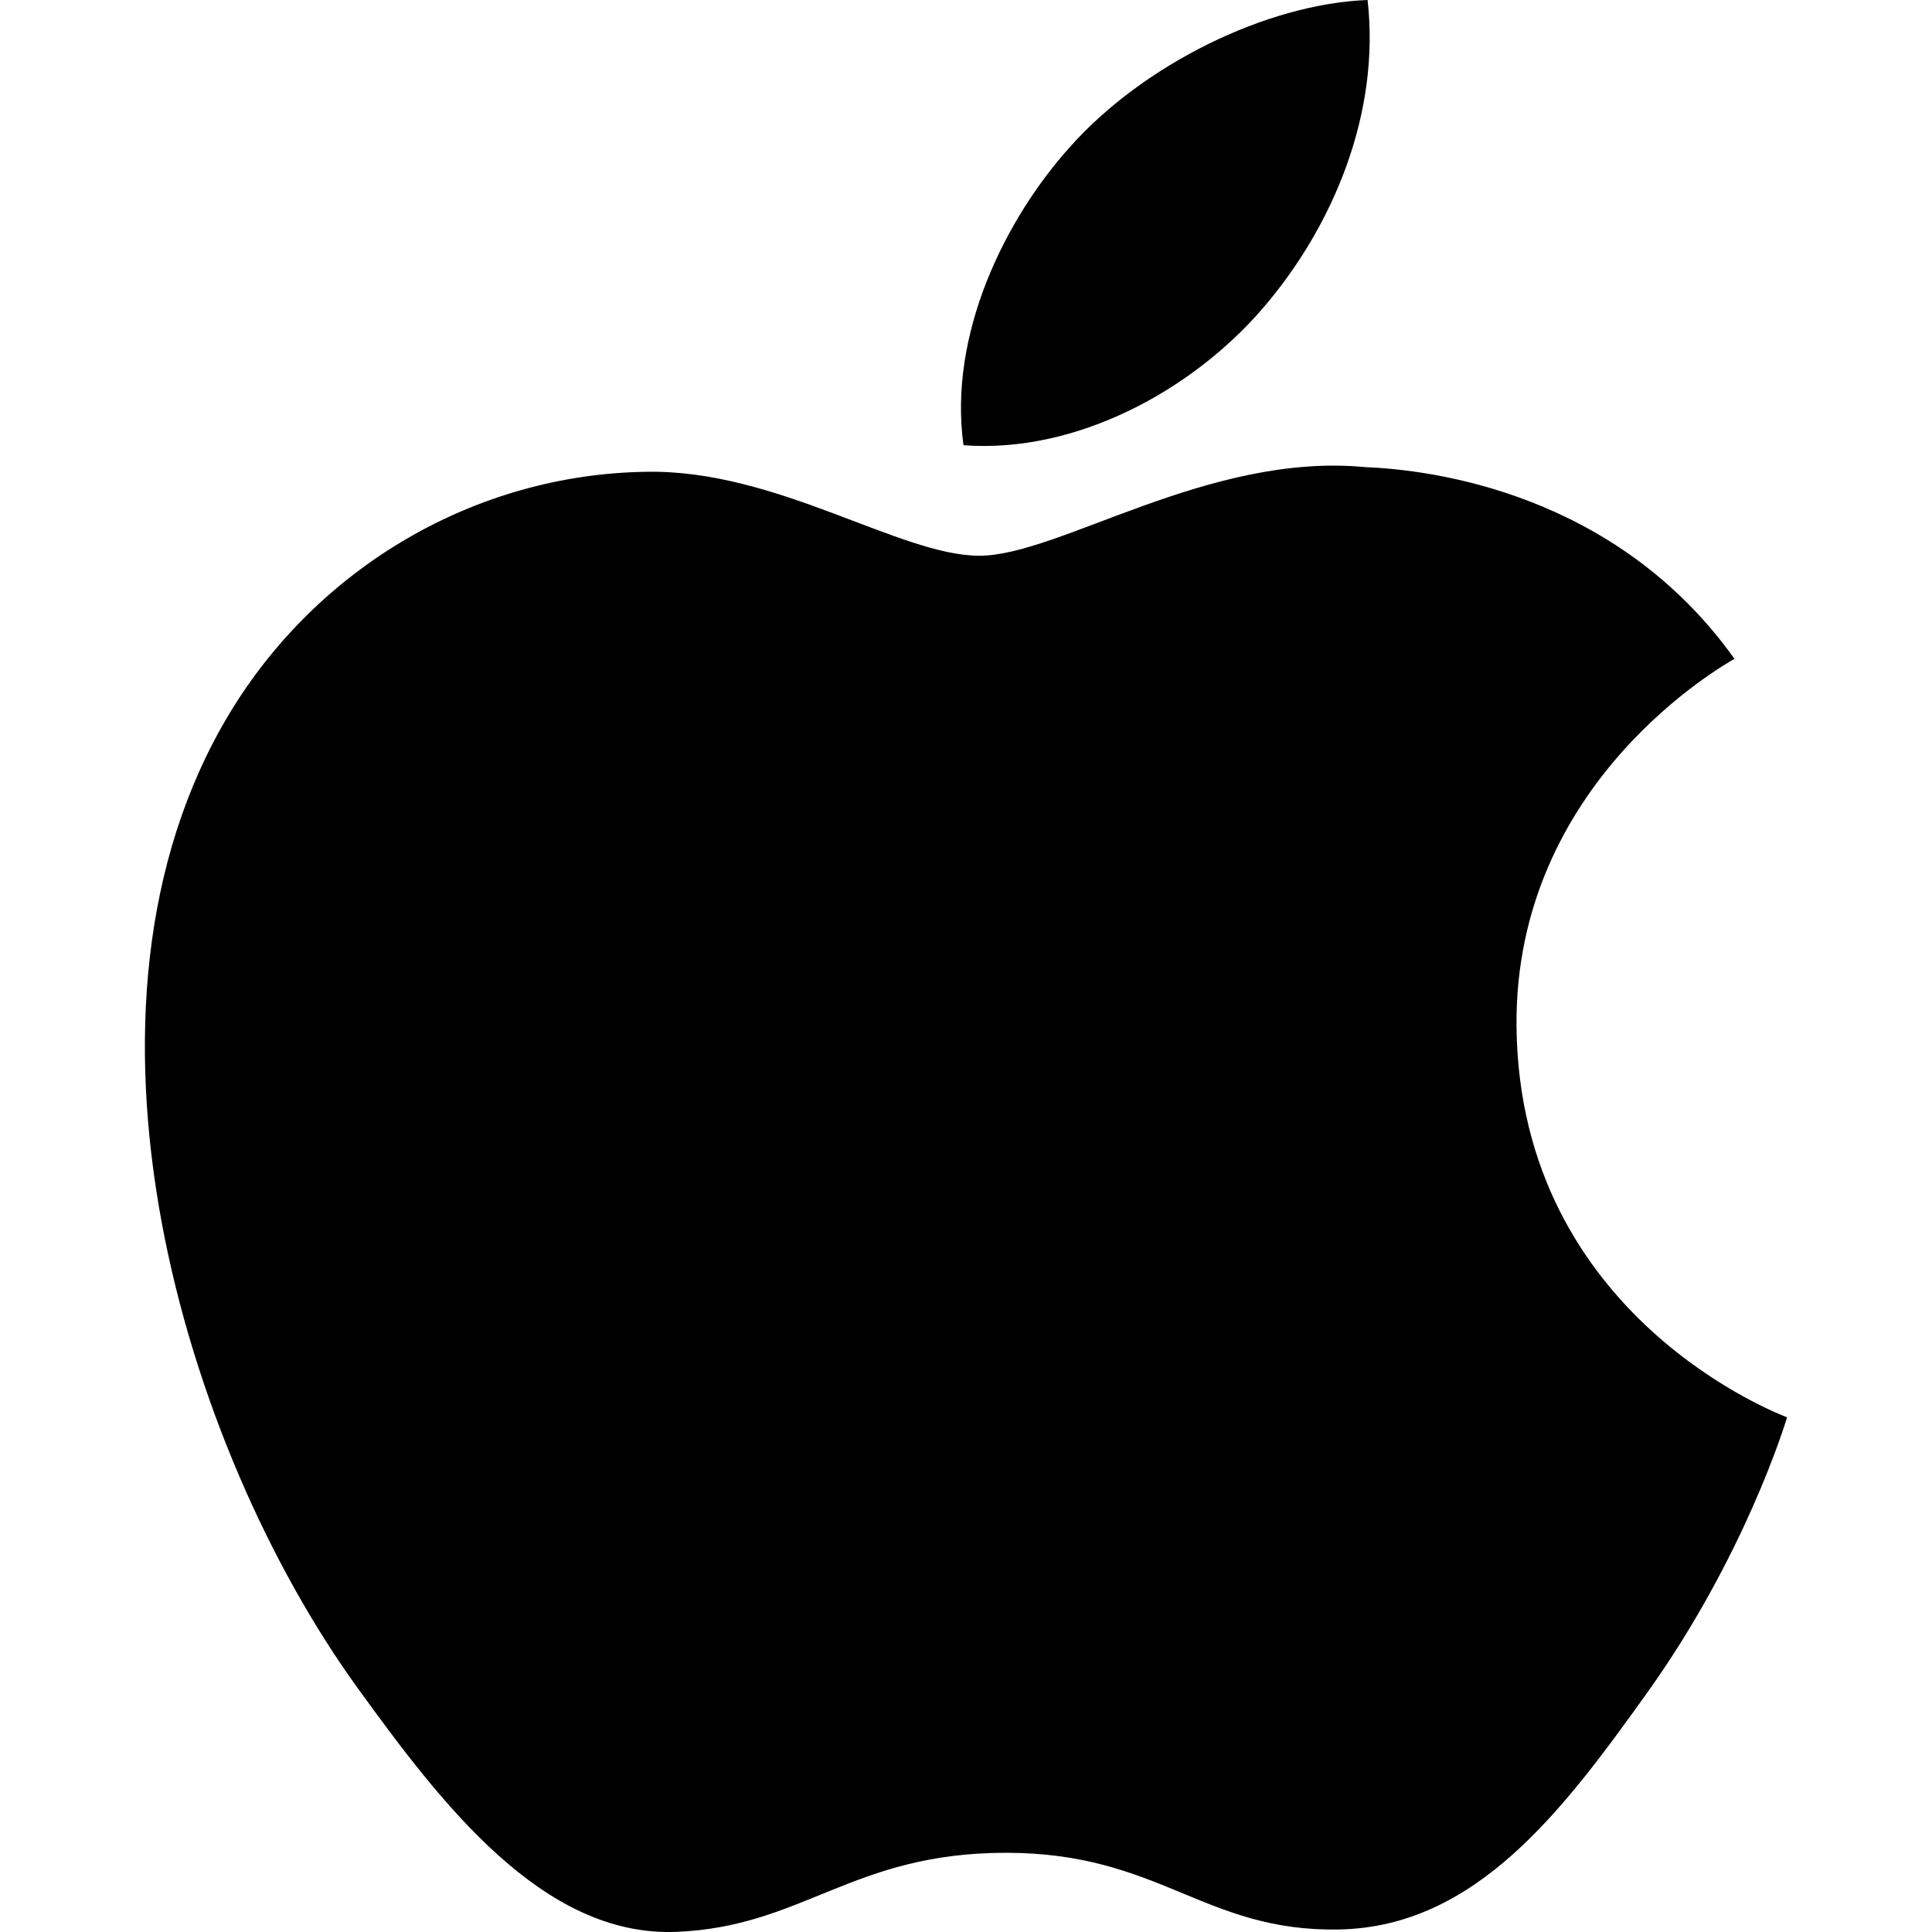
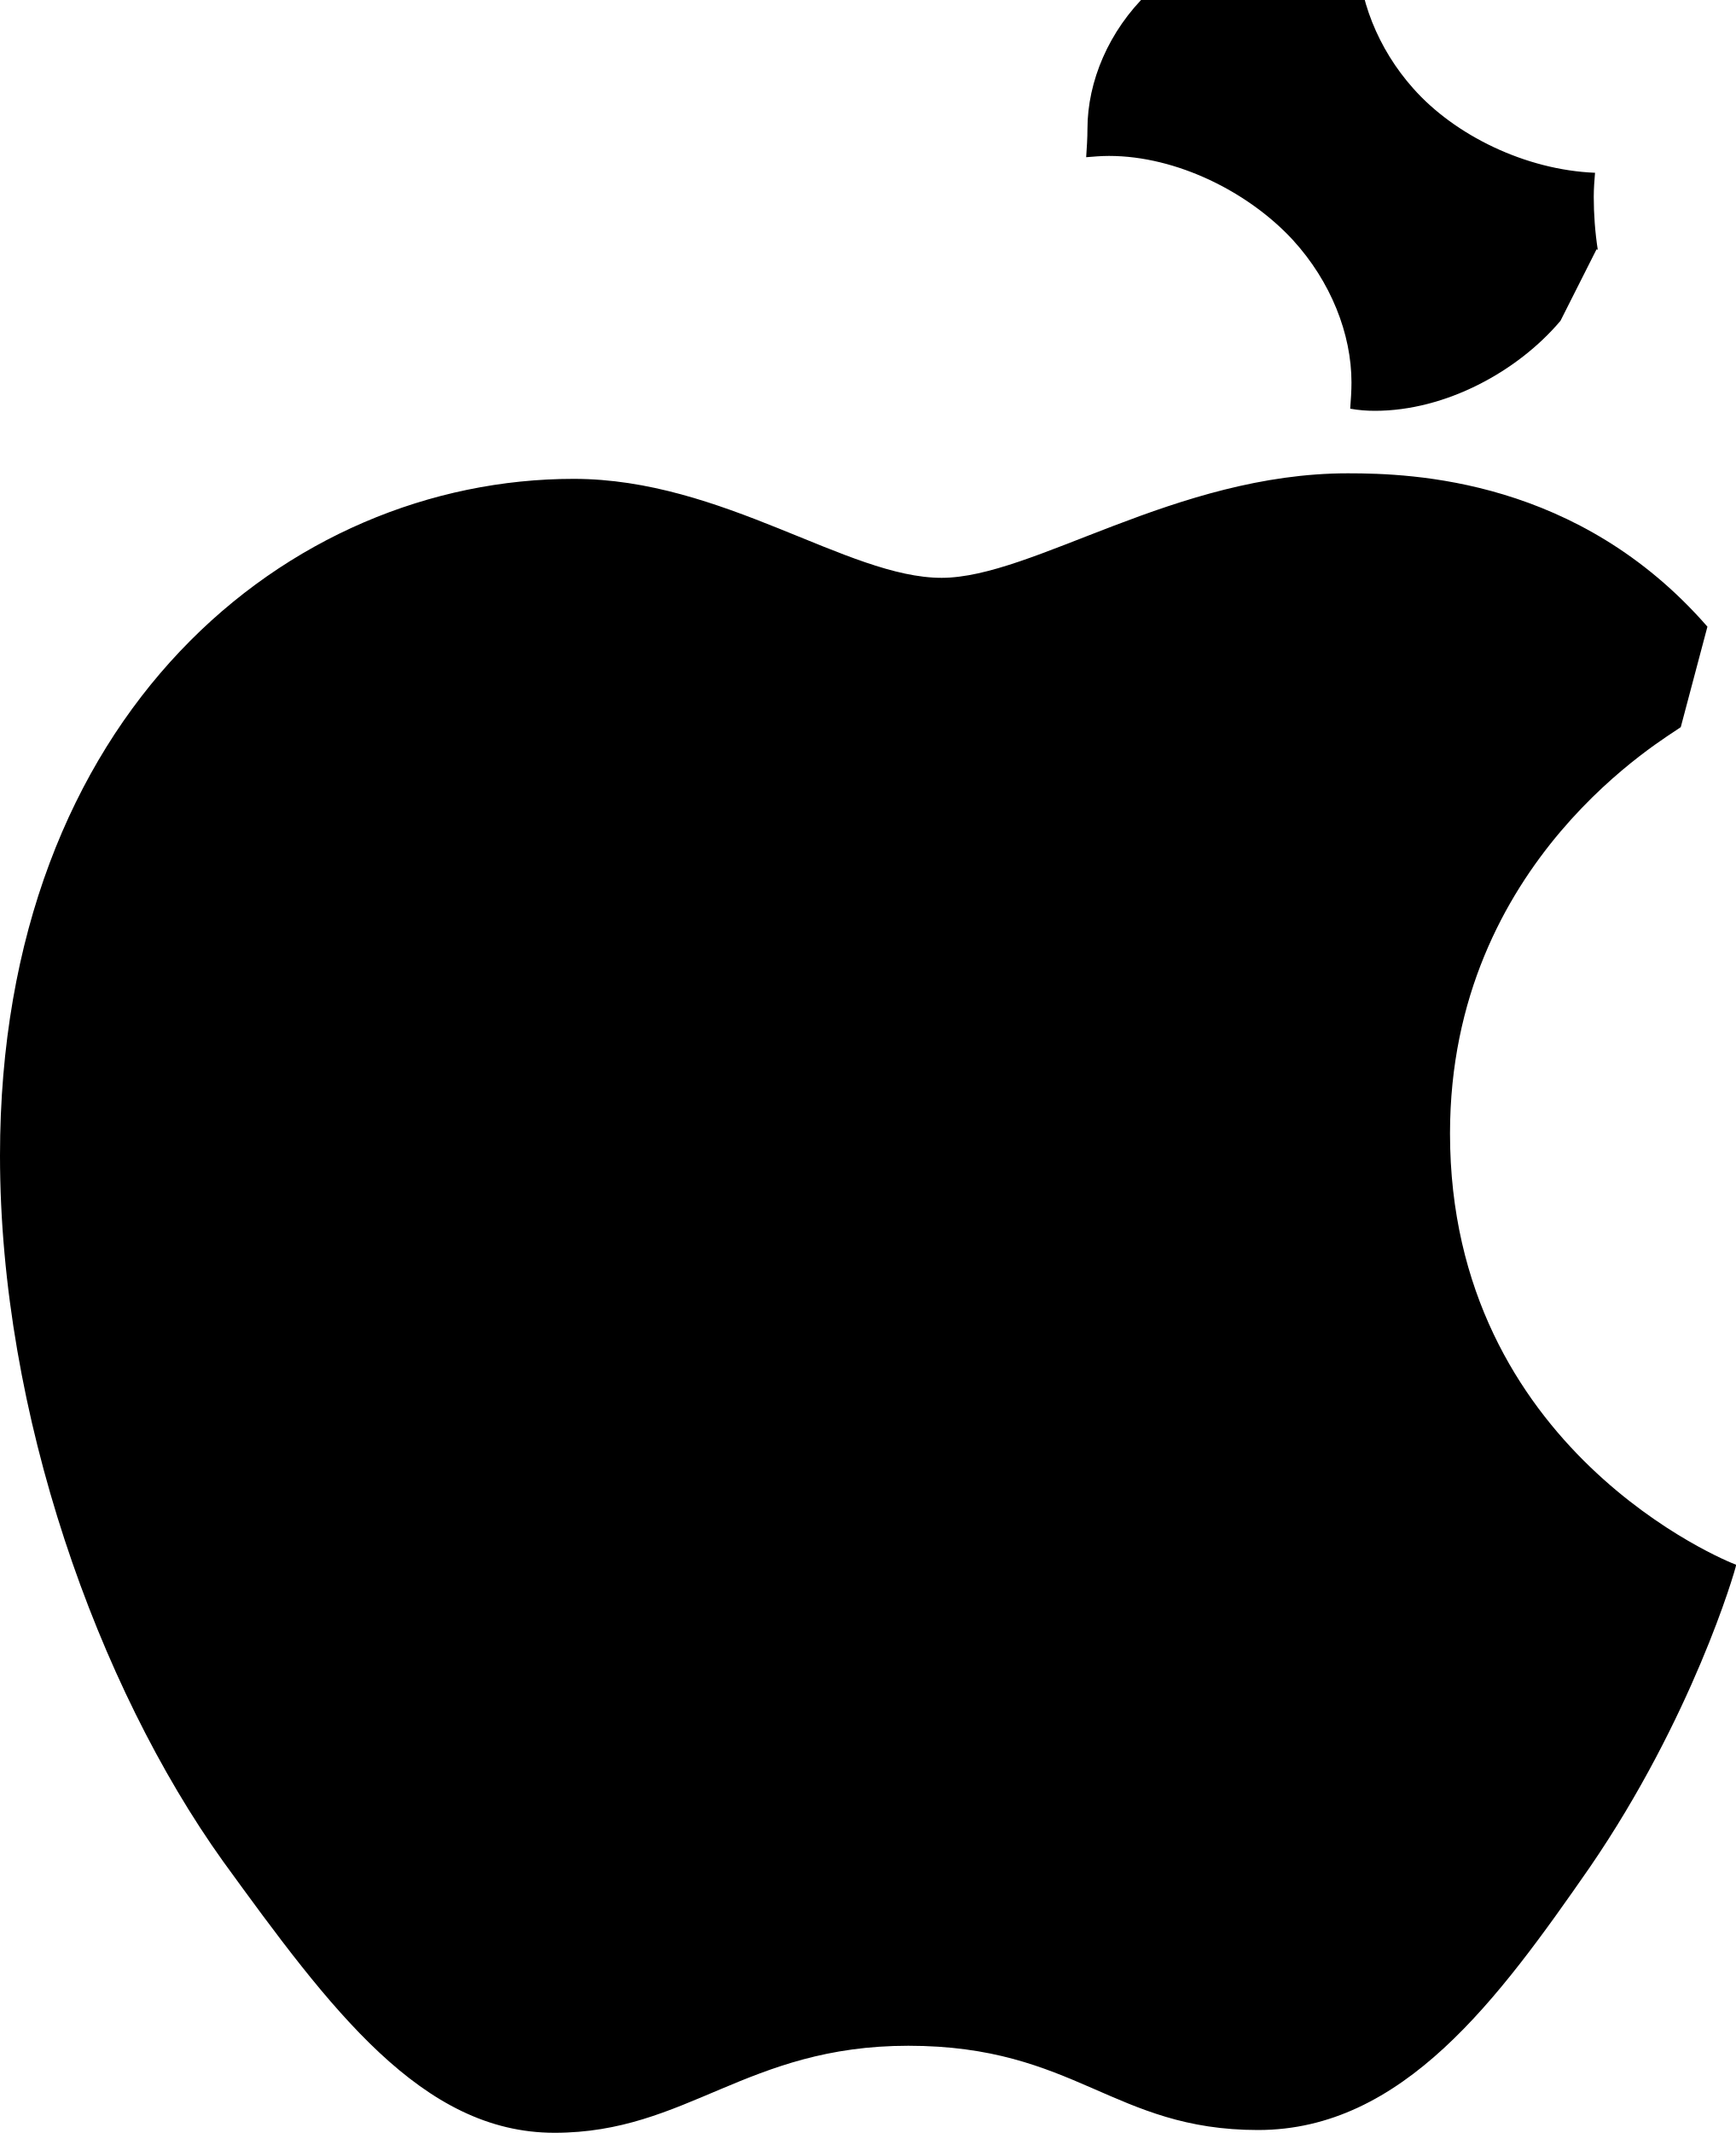
- <svg xmlns="http://www.w3.org/2000/svg" width="800px" height="800px" viewBox="-1.5 0 20 20" version="1.1">
-   <defs>
- 
- </defs>
-   <g id="Page-1" stroke="none" stroke-width="1" fill="none" fill-rule="evenodd">
-     <g id="Dribbble-Light-Preview" transform="translate(-102, -7439)" fill="#000000">
-       <g id="icons" transform="translate(56, 160)">
-         <path d="M57.571,7282.193 C58.3,7281.348 58.791,7280.171 58.657,7279 C57.606,7279.04 56.335,7279.671 55.582,7280.515 C54.905,7281.264 54.315,7282.461 54.474,7283.609 C55.646,7283.696 56.842,7283.039 57.571,7282.193 M60.199,7289.625 C60.228,7292.652 62.97,7293.659 63,7293.672 C62.978,7293.743 62.562,7295.107 61.556,7296.517 C60.685,7297.735 59.782,7298.948 58.36,7298.974 C56.962,7298.999 56.512,7298.18 54.913,7298.18 C53.316,7298.18 52.816,7298.948 51.494,7298.999 C50.12,7299.048 49.074,7297.681 48.197,7296.467 C46.403,7293.984 45.033,7289.45 46.873,7286.39 C47.788,7284.871 49.421,7283.908 51.194,7283.884 C52.542,7283.859 53.815,7284.753 54.639,7284.753 C55.464,7284.753 57.011,7283.678 58.637,7283.836 C59.317,7283.863 61.228,7284.099 62.455,7285.82 C62.356,7285.879 60.175,7287.095 60.199,7289.625" id="apple-[#173]">
- 
- </path>
-       </g>
-     </g>
-   </g>
+ <svg xmlns="http://www.w3.org/2000/svg" viewBox="0 0 814 1000">
+   <path fill="#000000" d="M788.1 340.9c-5.8 4.5-108.2 62.2-108.2 190.5 0 148.4 130.3 200.9 134.2 202.2-.6 3.2-20.7 71.9-68.7 141.9-42.8 61.6-87.5 123.1-155.5 123.1s-85.5-39.5-164-39.5c-76 0-103.7 40.8-165.9 40.8s-105-57.8-155.5-127.4C46 790.7 0 663 0 541.8c0-207.5 135.4-317.3 269-317.3 70.1 0 128.4 46.4 172.5 46.4 42.8 0 109.6-49 190.5-49 30.4 0 108.2 2.6 168.6 71.9zm-56.4-190.5c-20.1 23.8-53.9 42.2-87 42.2-3.9 0-7.7-.3-11.6-1 .3-3.9.6-8.4.6-12.3 0-22.8-9.7-47.3-27.4-66.7-20.7-22.5-54.5-39.5-86.3-39.5-3.6 0-7.1.3-10.7.6.3-4.5.6-9 .6-13.3 0-22.2 10-46 28.4-63.7 21.3-20.4 57.1-35.4 88.2-35.4 3.6 0 7.1.3 10.7.6-.3 4.8-.6 9.7-.6 14.2 0 22.8 9.4 46.7 26.1 65.4 19.4 21.9 52.6 38.2 85.2 39.5-.3 3.6-.6 7.4-.6 11.3 0 8.1.6 16.5 1.9 24.9-.3-.3-.3-.3-.6-.3z" />
</svg>
